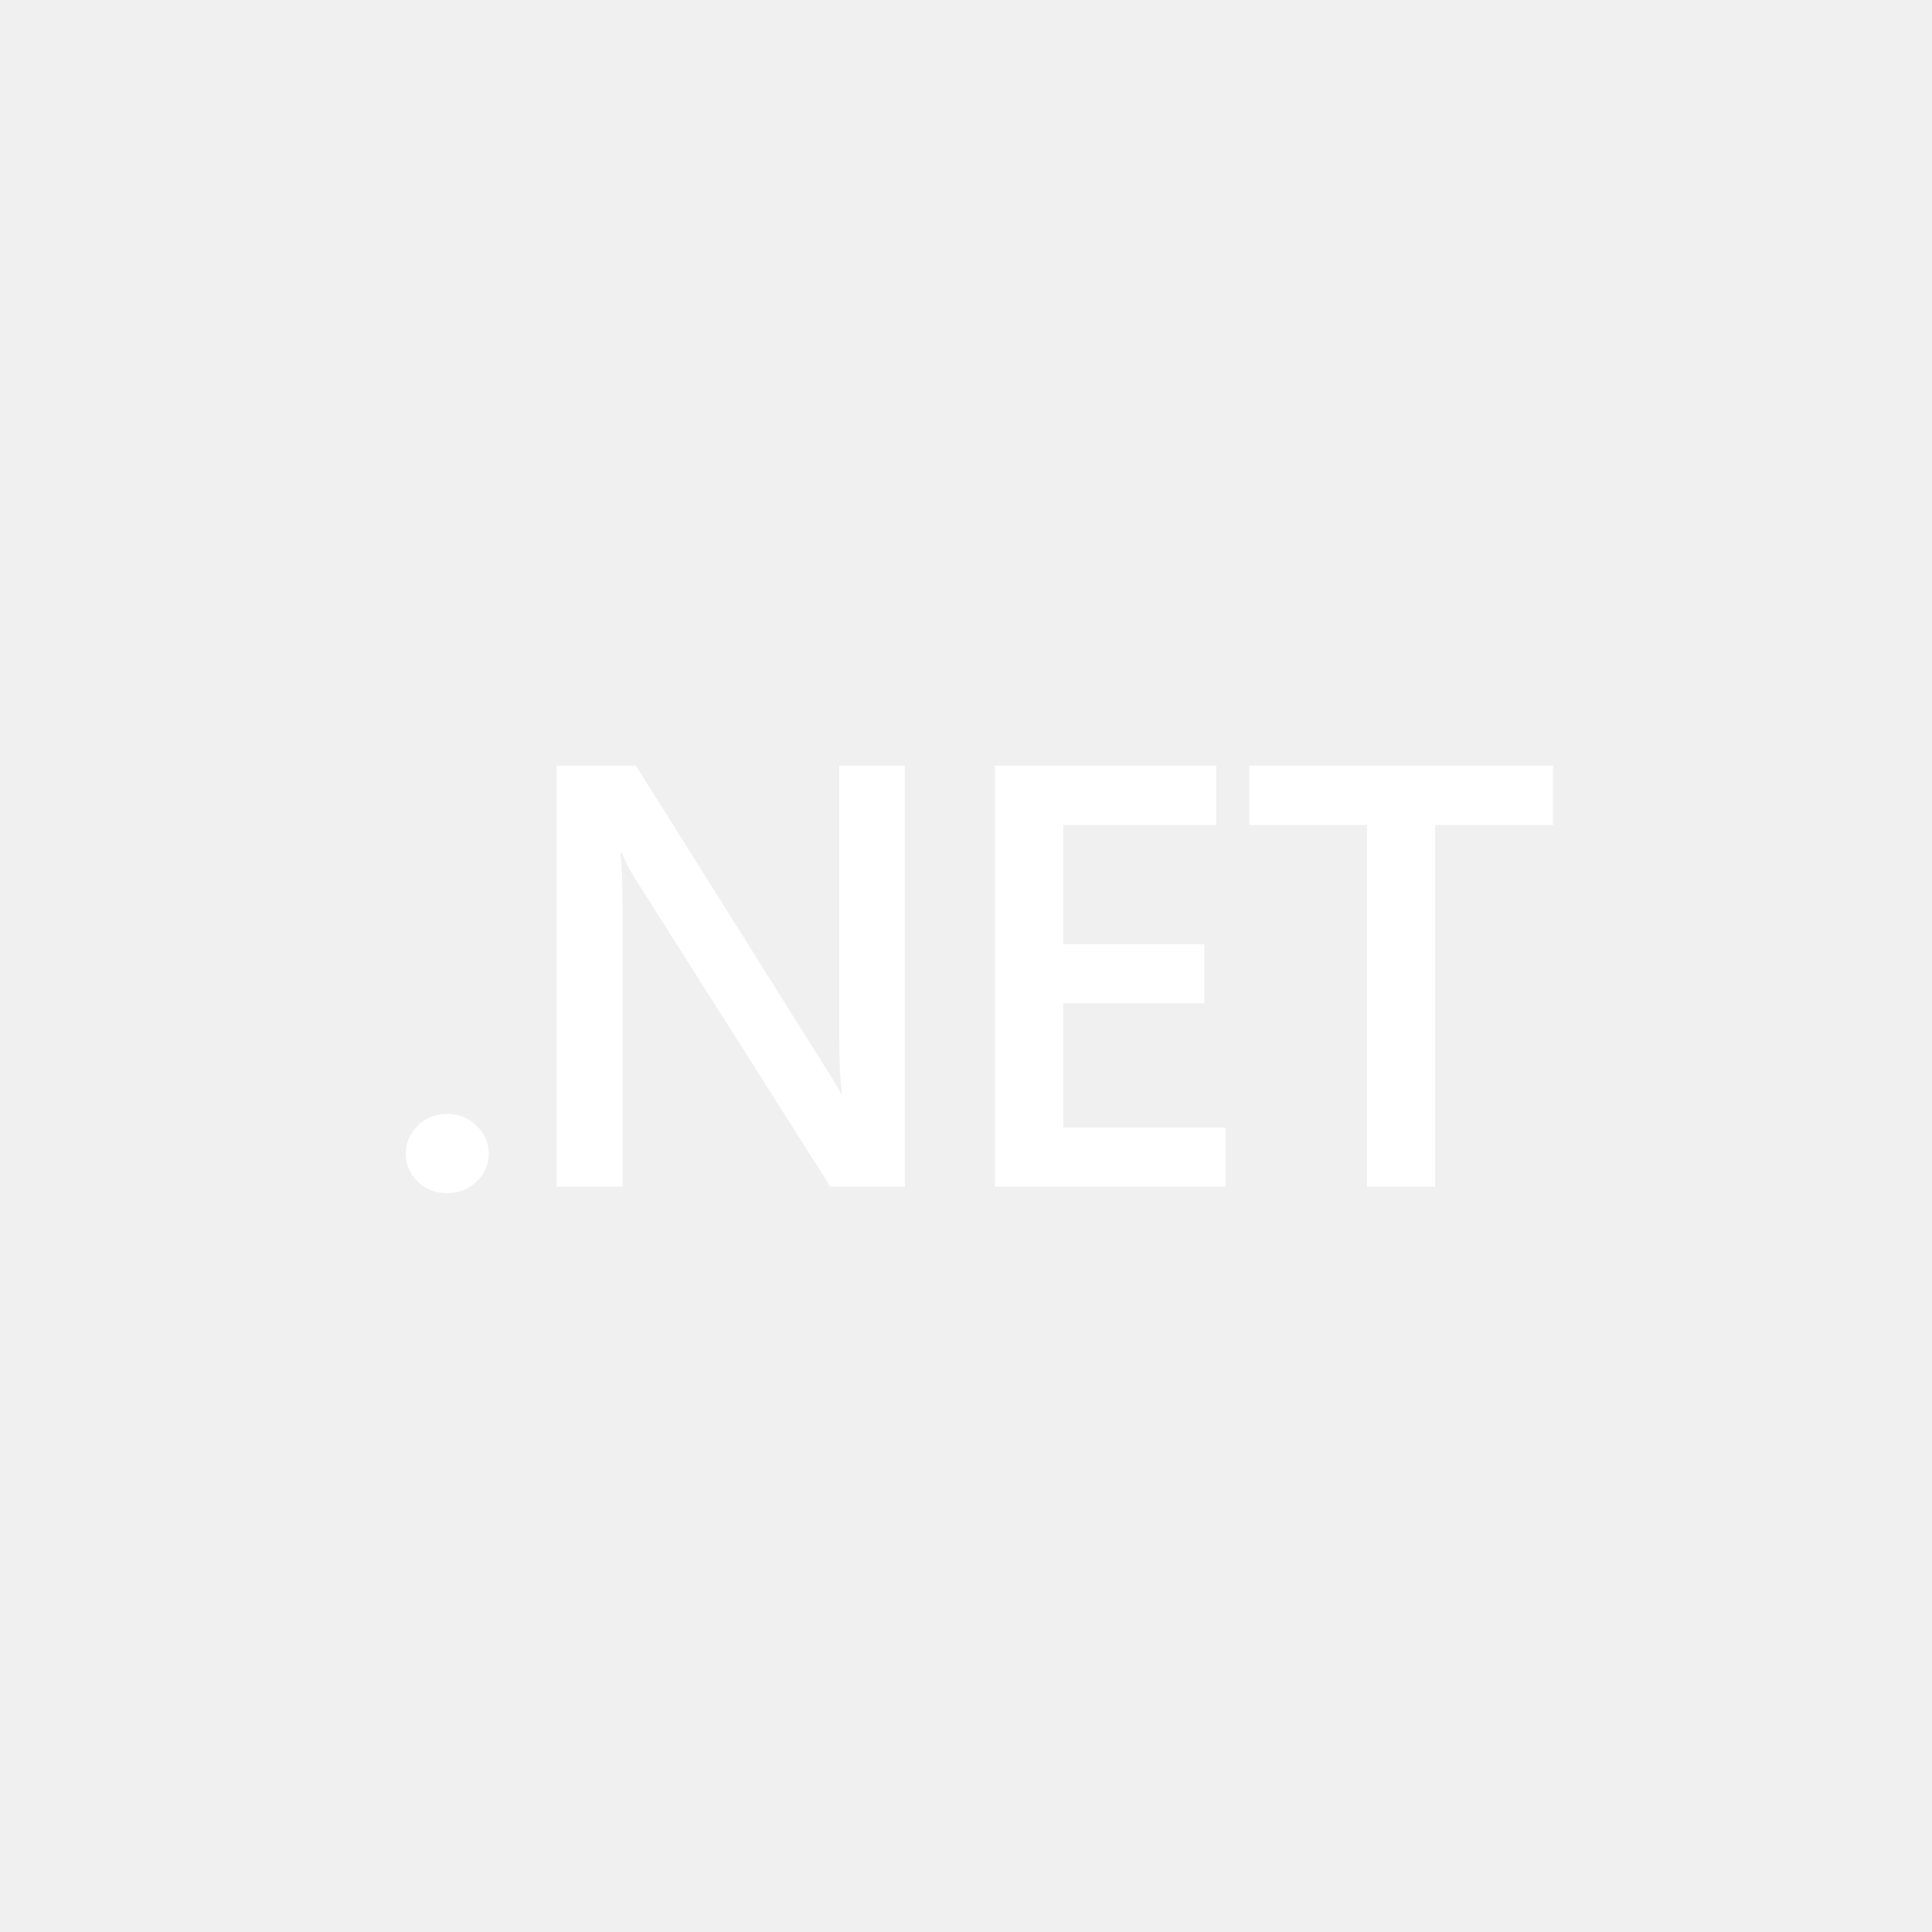
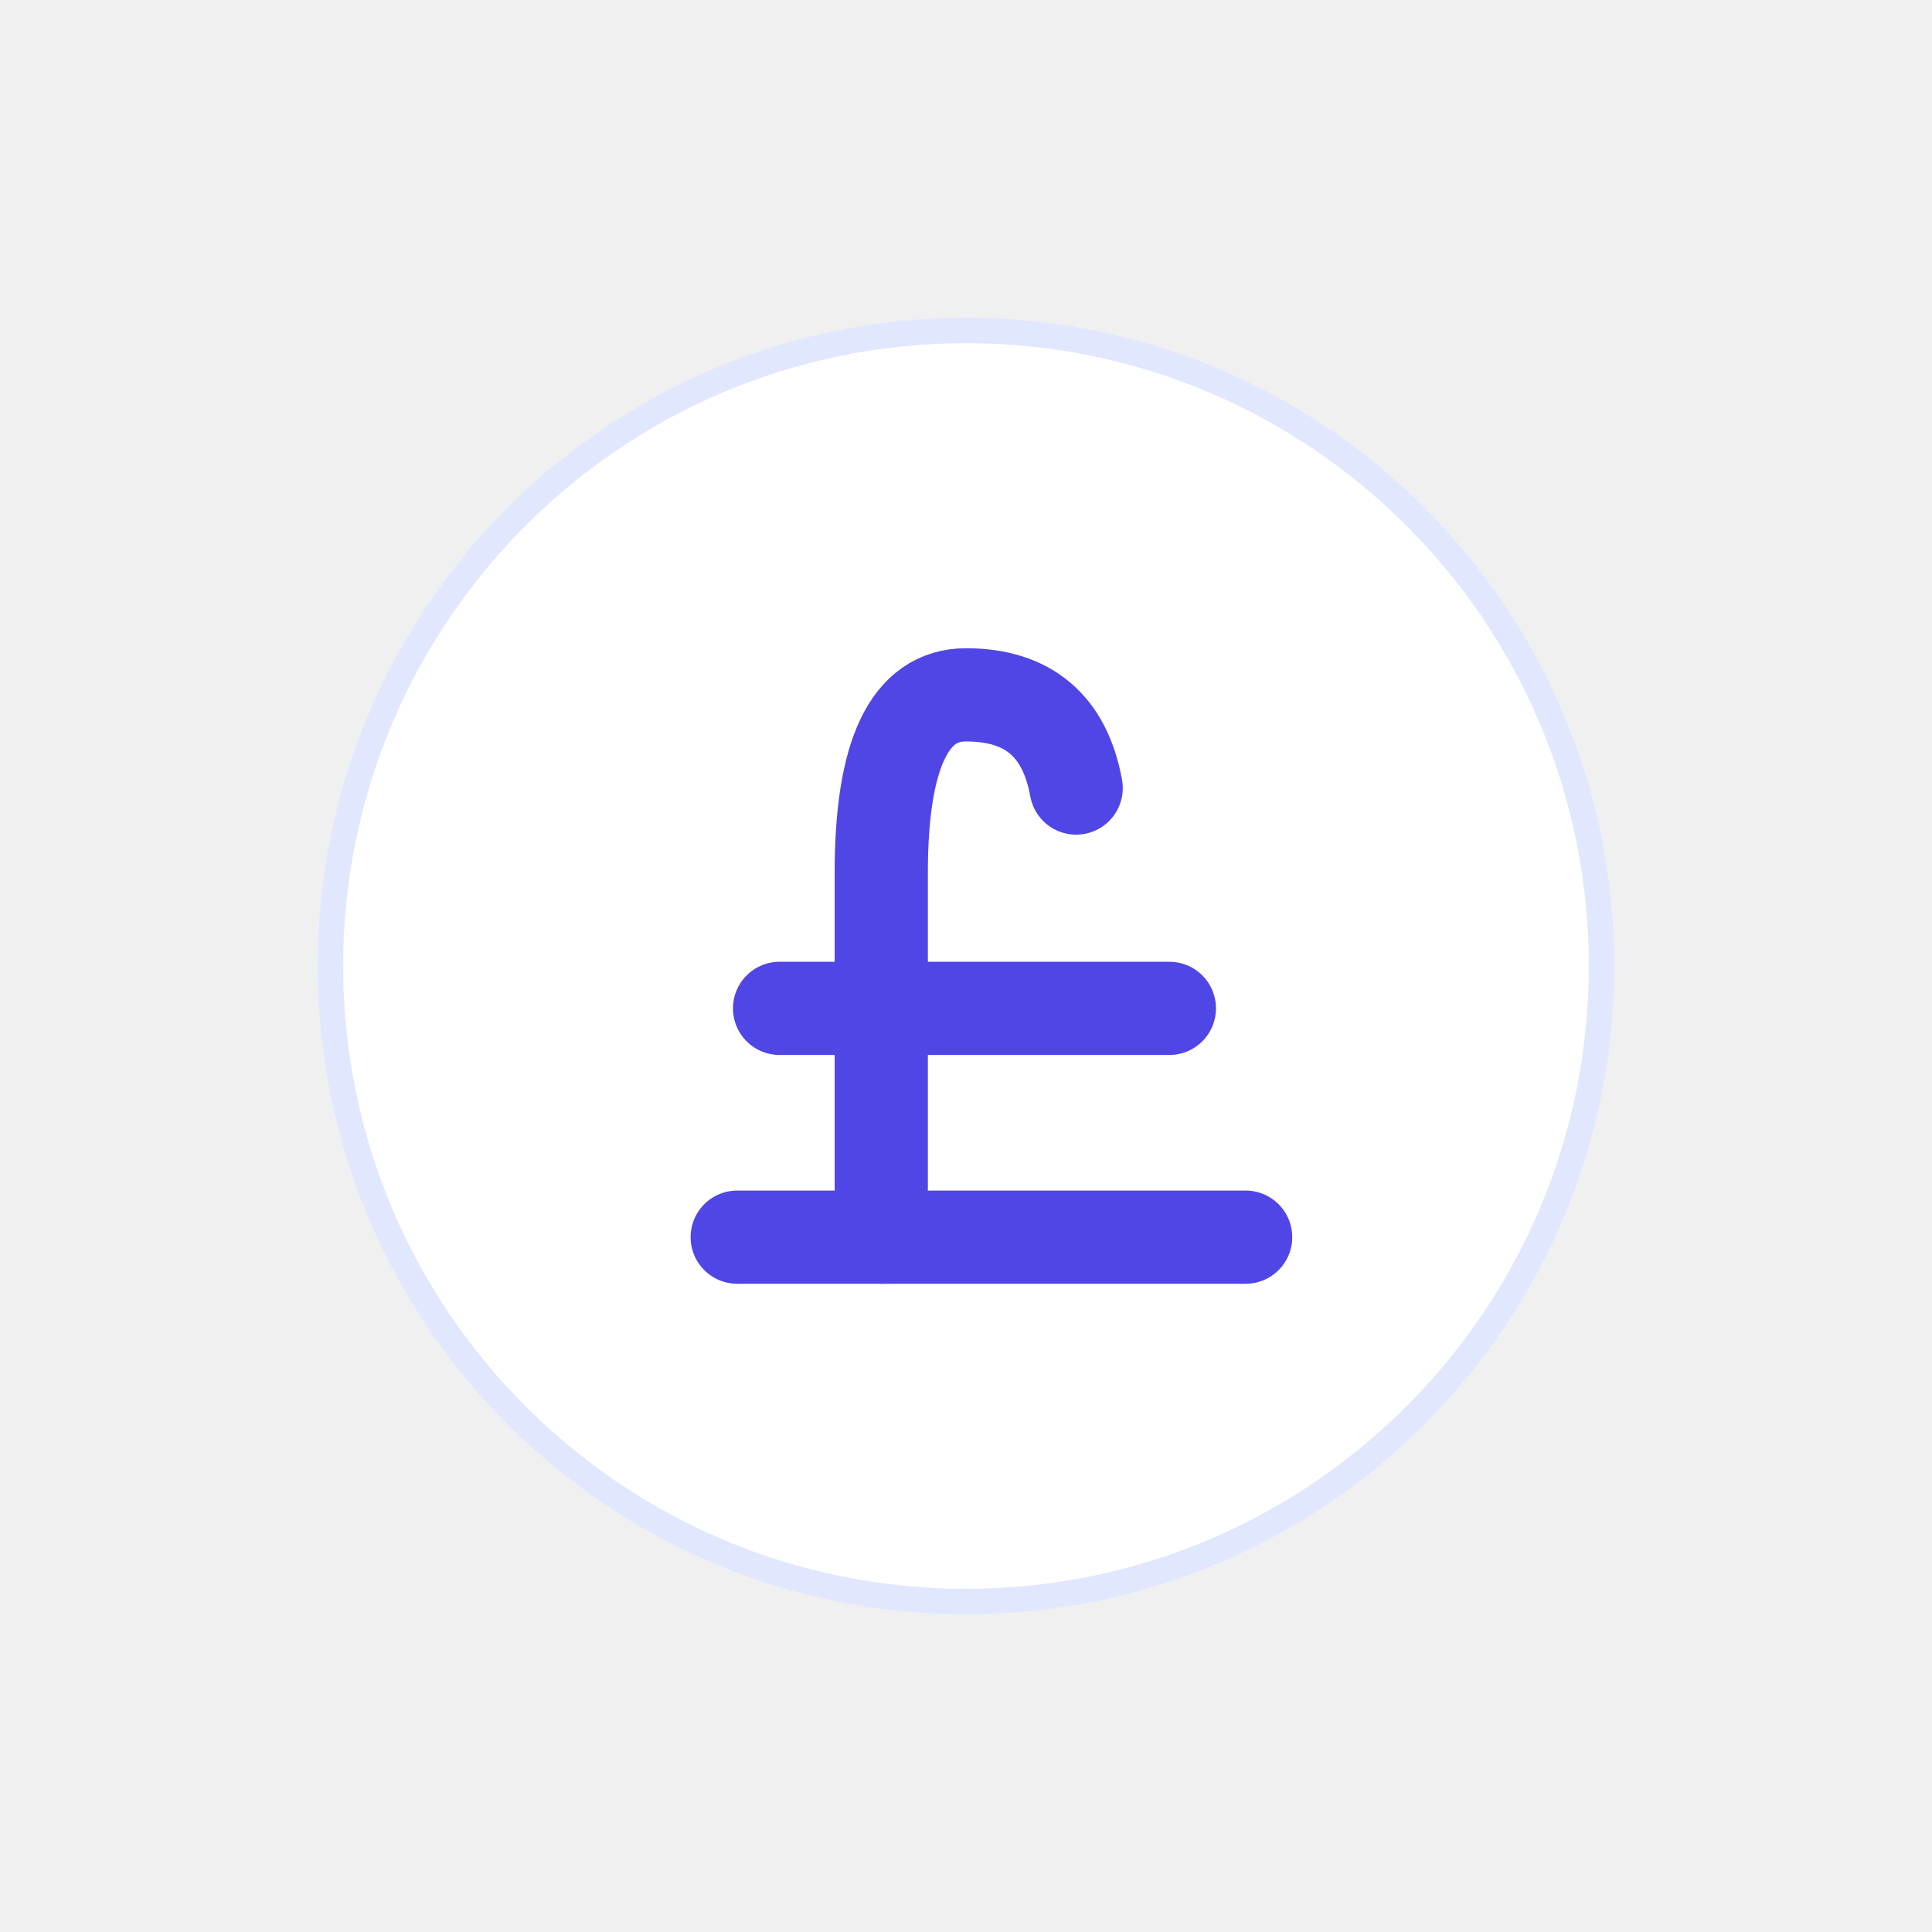
- <svg xmlns="http://www.w3.org/2000/svg" width="456" height="456" viewBox="0 0 456 456" version="1.1" xml:space="preserve" style="fill-rule:evenodd;clip-rule:evenodd;stroke-linejoin:round;stroke-miterlimit:2;">
-   <path d="m 105.5,281.609 c -2.703,0 -5.001,-0.9 -6.893,-2.702 -1.892,-1.848 -2.838,-4.042 -2.838,-6.582 0,-2.587 0.946,-4.804 2.838,-6.652 1.892,-1.848 4.19,-2.772 6.893,-2.772 2.748,0 5.068,0.924 6.96,2.772 1.937,1.848 2.906,4.064 2.906,6.652 0,2.54 -0.968,4.734 -2.906,6.582 -1.892,1.802 -4.212,2.702 -6.96,2.702 z" style="fill:#ffffff;fill-rule:nonzero;stroke-width:0.838" />
-   <path d="M 213.561,280.084 H 195.99 L 149.7,207.054 c -1.171,-1.848 -2.14,-3.765 -2.906,-5.751 h -0.406 c 0.361,2.125 0.541,6.675 0.541,13.65 v 65.132 h -15.543 v -99.36 h 18.719 l 44.737,71.298 c 1.892,2.957 3.109,4.989 3.649,6.098 h 0.27 c -0.45,-2.632 -0.676,-7.09 -0.676,-13.373 v -64.023 h 15.476 z" style="fill:#ffffff;fill-rule:nonzero;stroke-width:0.838" />
-   <path d="m 289.251,280.084 h -54.401 v -99.36 h 52.238 v 13.997 h -36.154 v 28.131 h 33.316 v 13.927 h -33.316 v 29.378 h 38.316 z" style="fill:#ffffff;fill-rule:nonzero;stroke-width:0.838" />
-   <path d="M 366.565,194.721 H 338.722 v 85.363 h -16.084 v -85.363 h -27.775 v -13.997 h 71.701 z" style="fill:#ffffff;fill-rule:nonzero;stroke-width:0.838" />
+ <svg xmlns="http://www.w3.org/2000/svg" width="456" height="456" viewBox="0 0 456 456">
+   <circle cx="228" cy="228" r="150" fill="white" />
+   <circle cx="228" cy="228" r="150" fill="none" stroke="#E0E7FF" stroke-width="6" />
+   <path d="M 208 292 L 208 206 Q 208 164 228 164 Q 250 164 254 186" stroke="#4F46E5" stroke-width="22" fill="none" stroke-linecap="round" stroke-linejoin="round" />
+   <line x1="184" y1="238" x2="276" y2="238" stroke="#4F46E5" stroke-width="22" stroke-linecap="round" />
+   <line x1="174" y1="292" x2="294" y2="292" stroke="#4F46E5" stroke-width="22" stroke-linecap="round" />
</svg>
